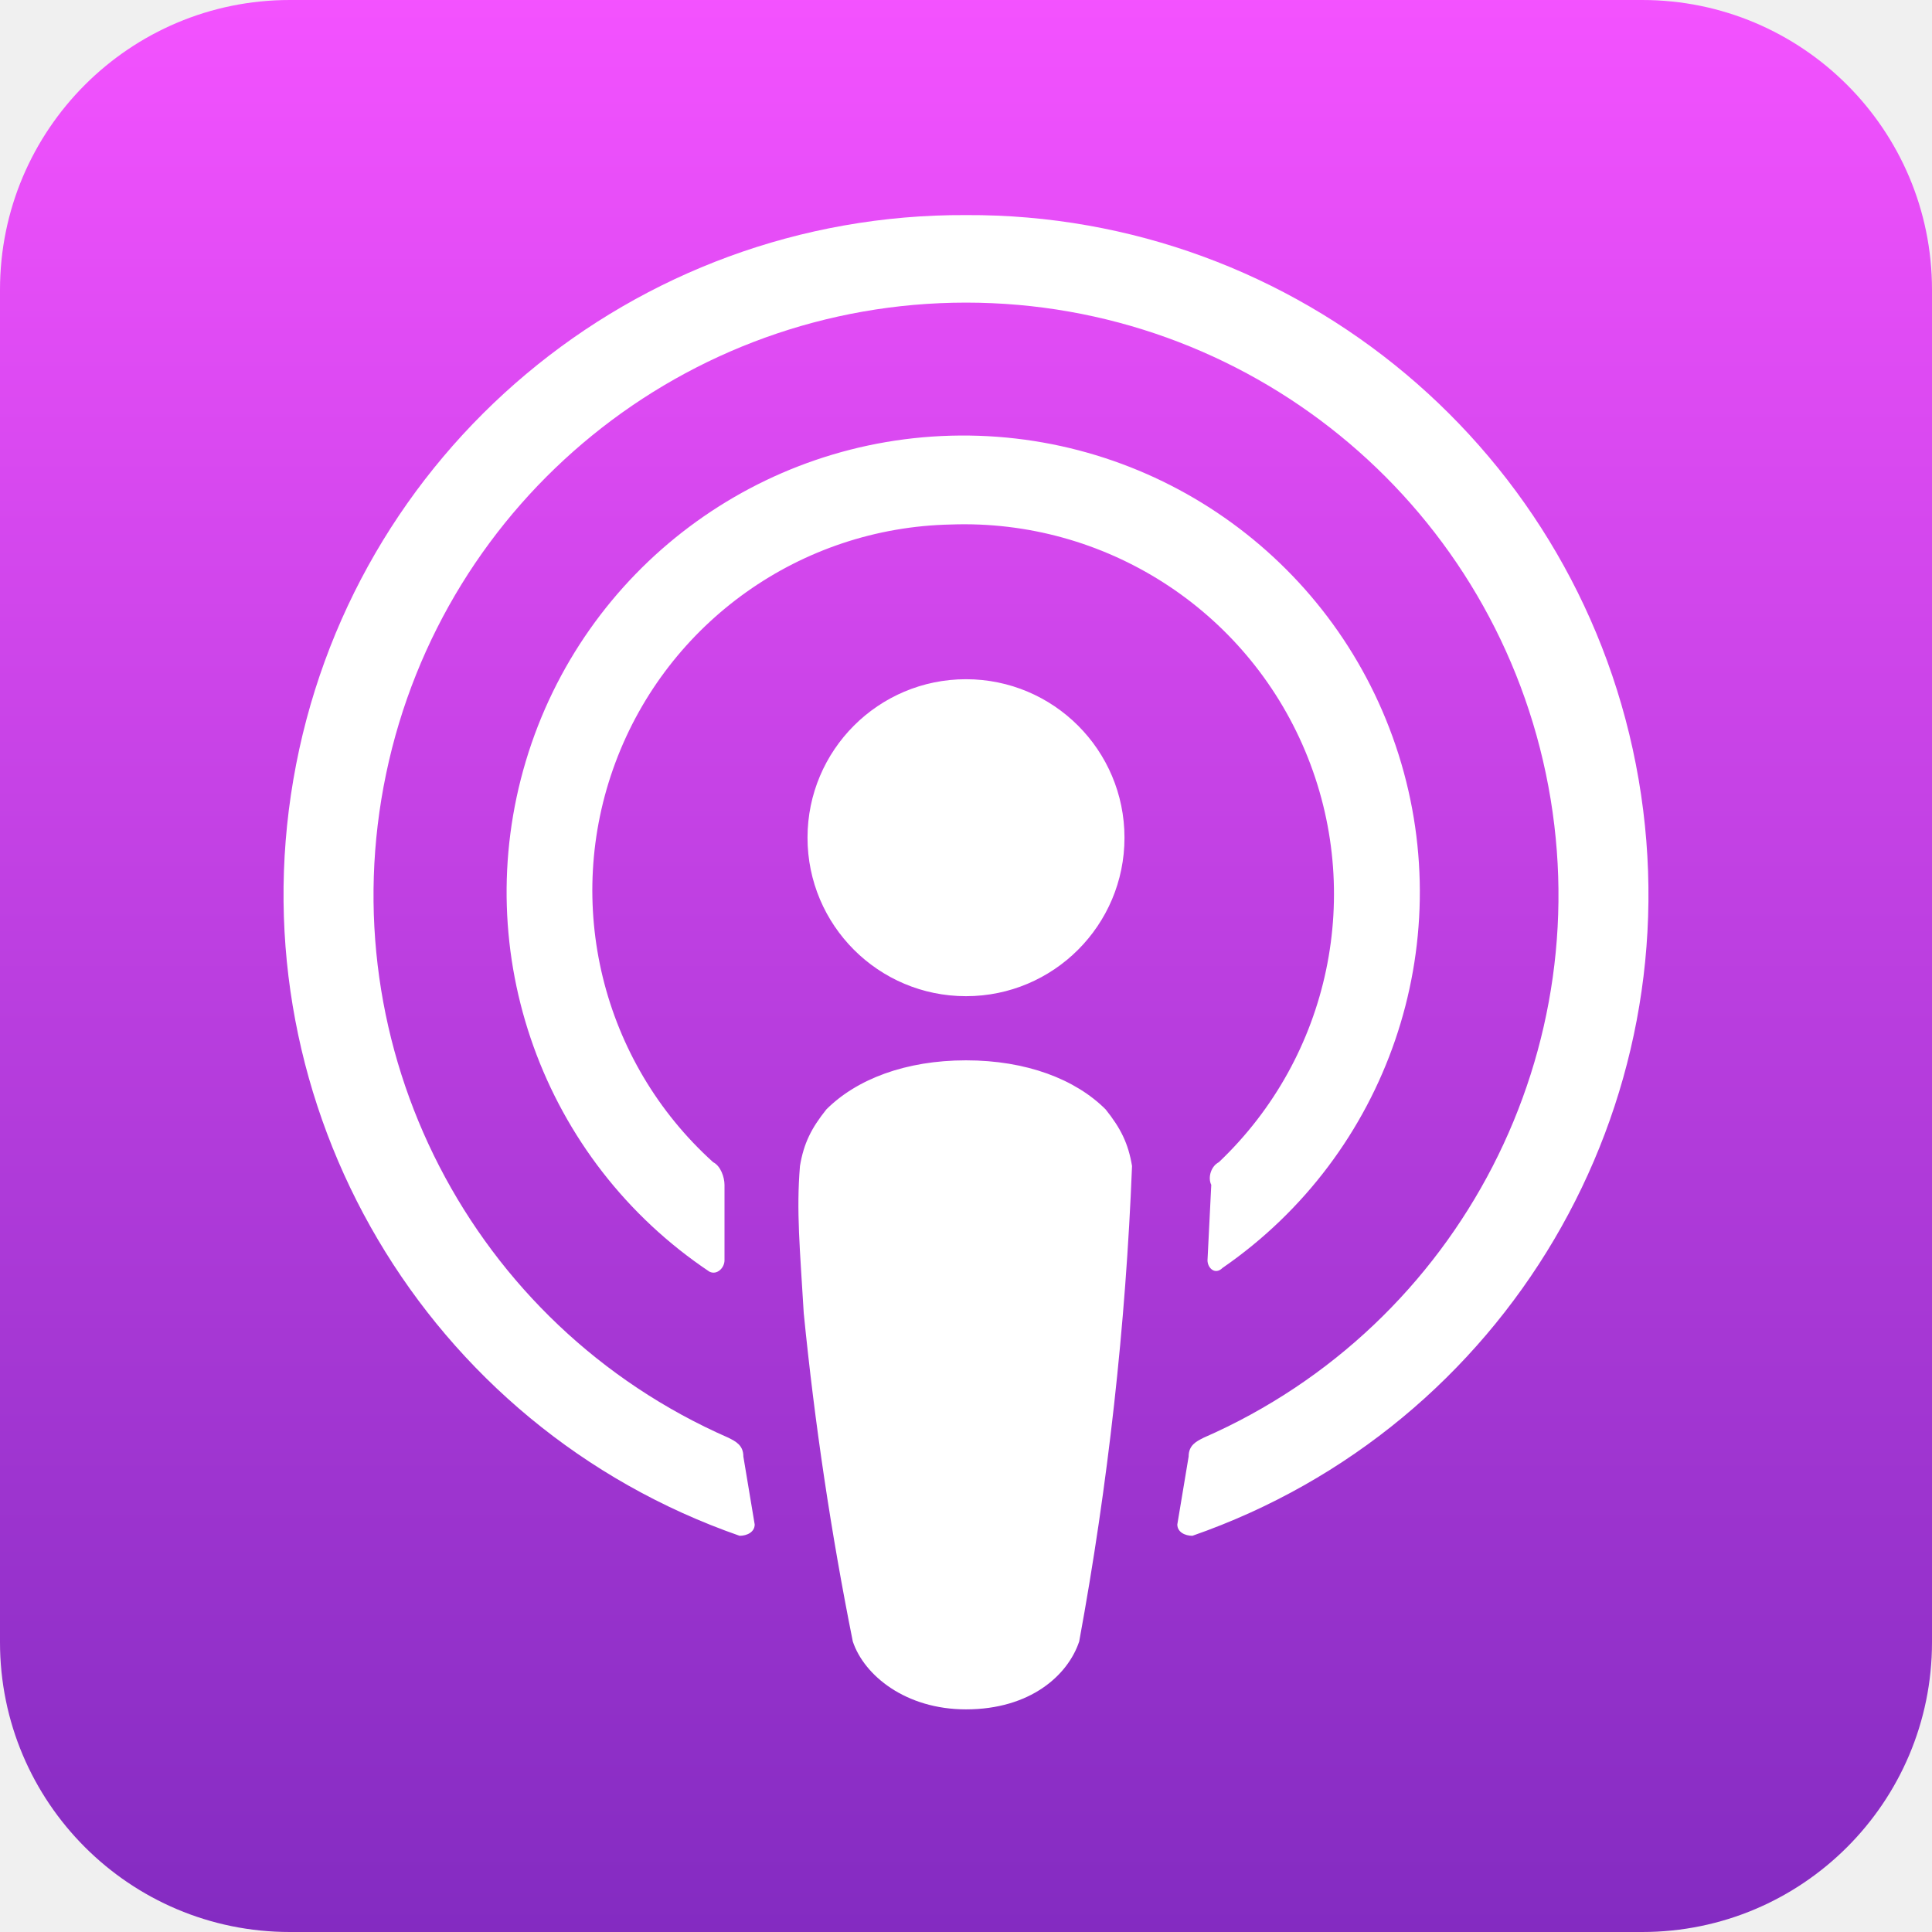
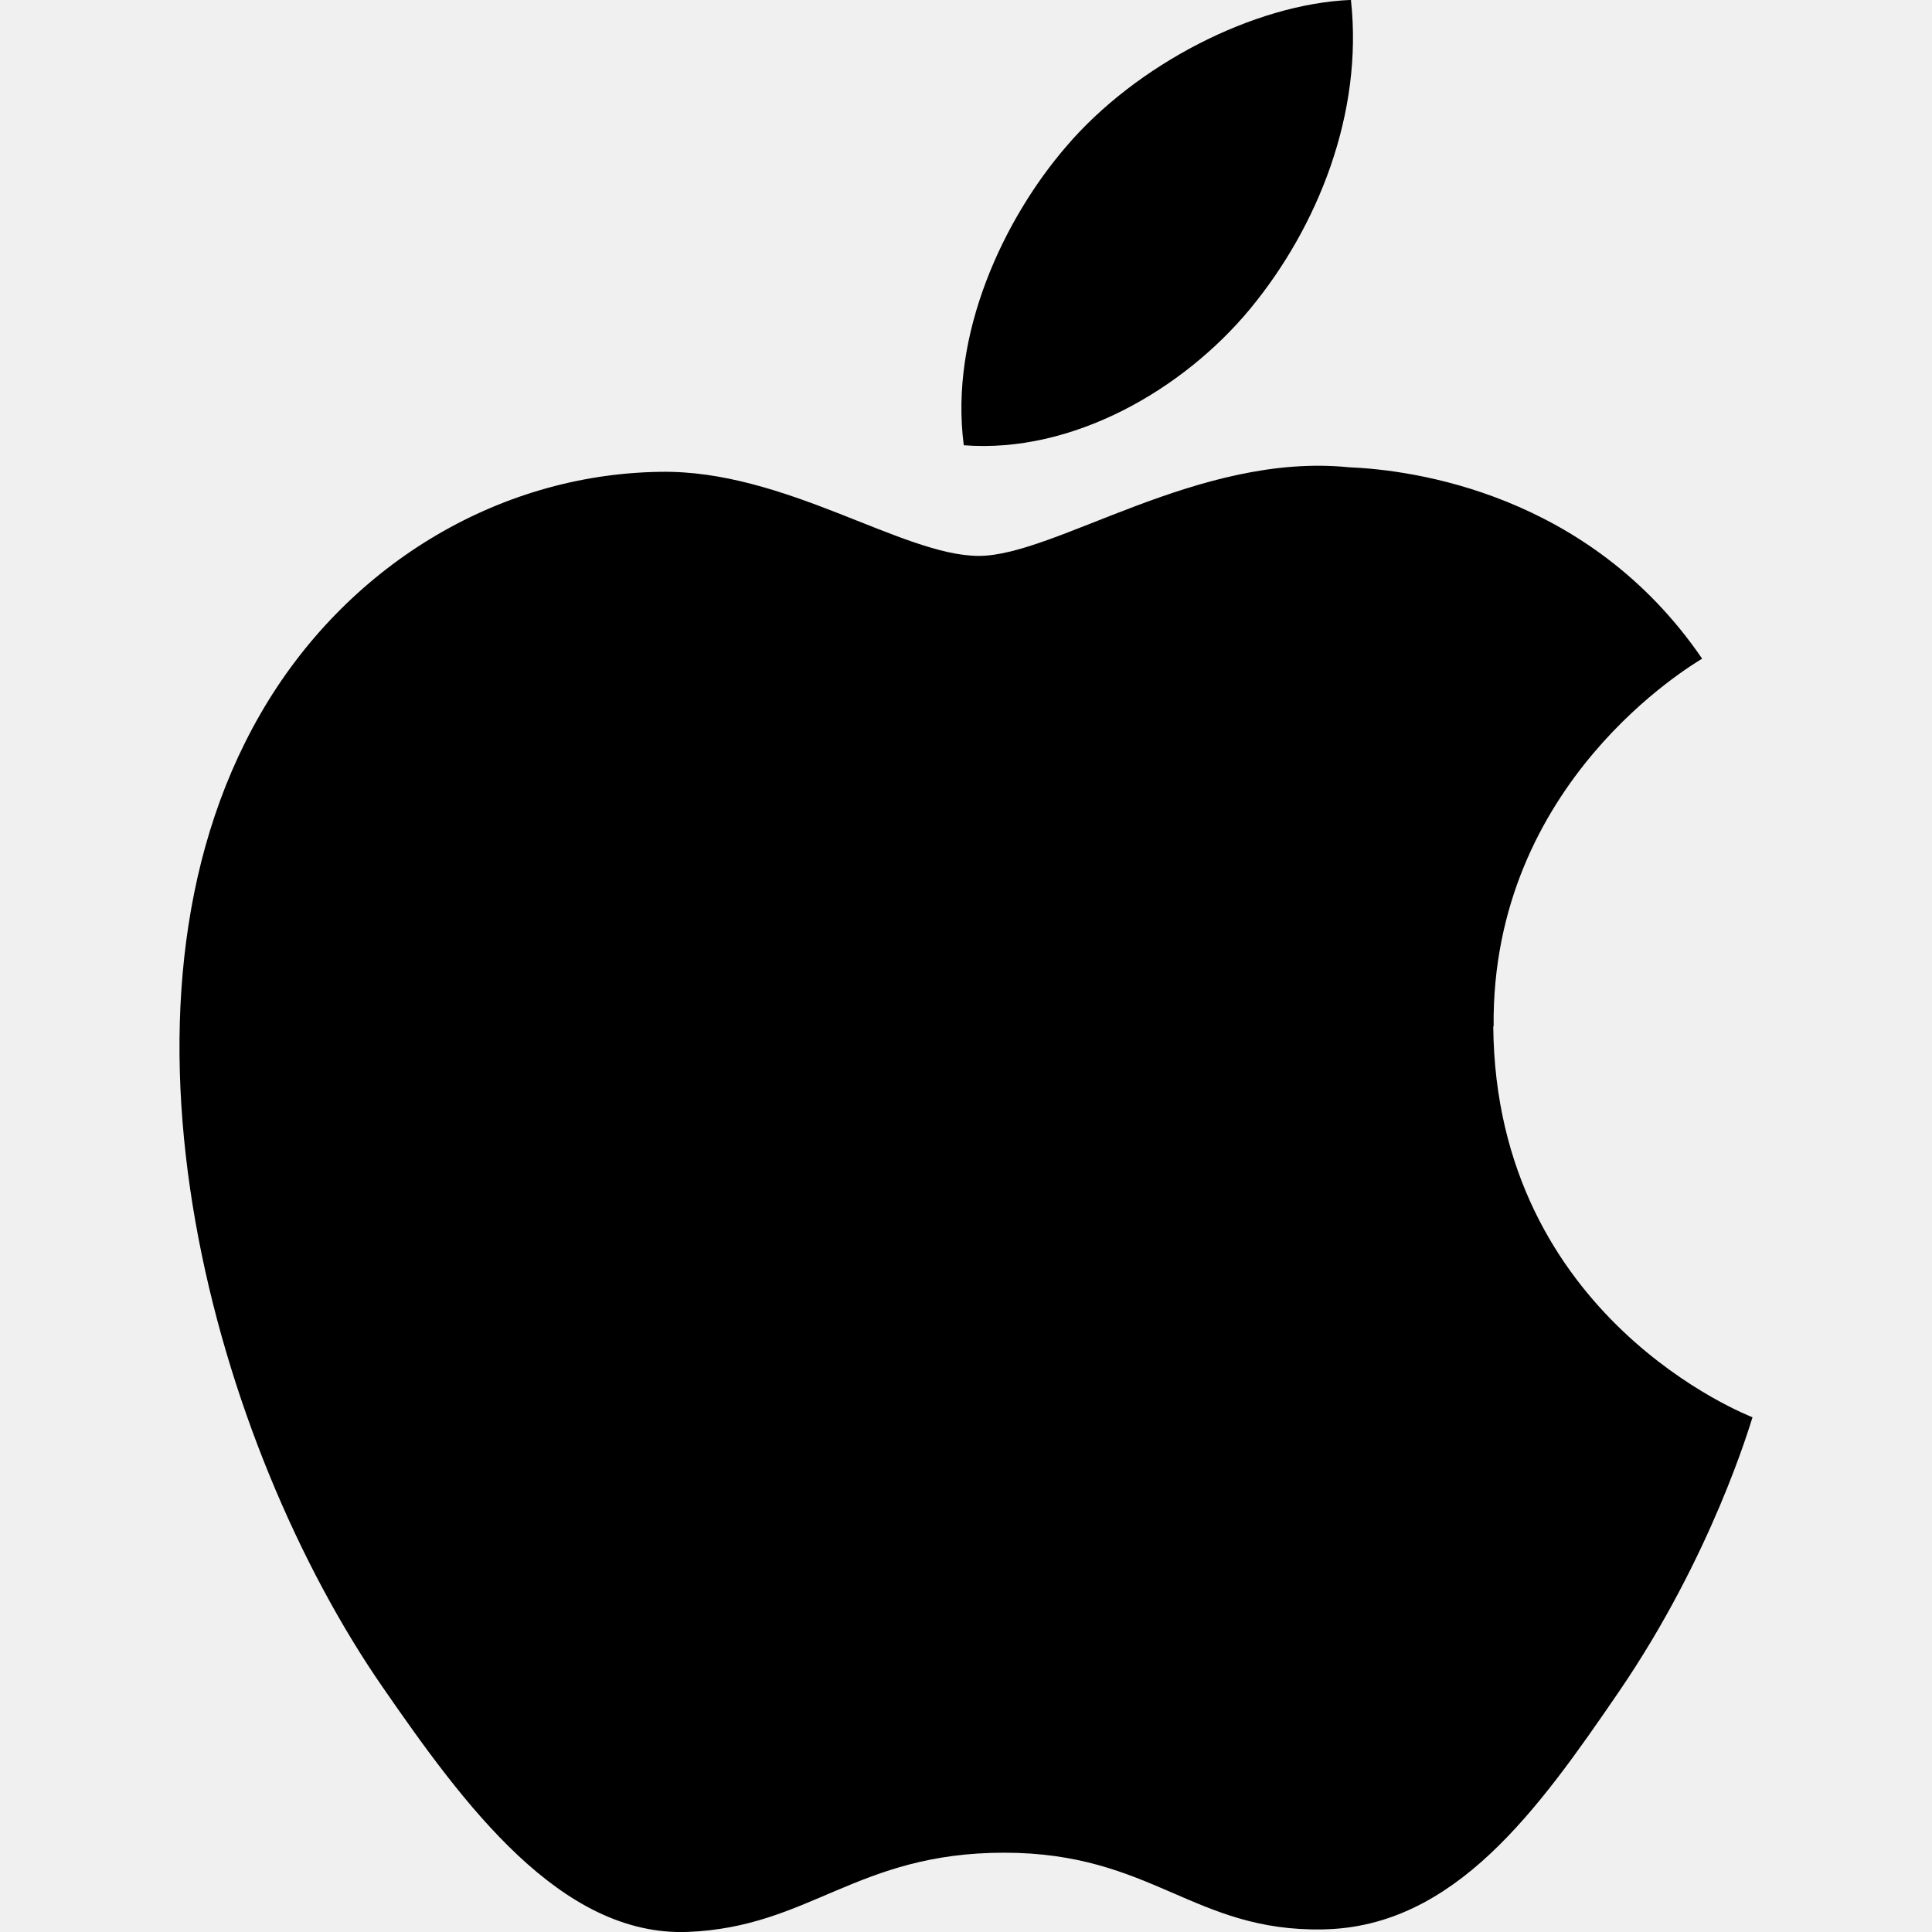
- <svg xmlns="http://www.w3.org/2000/svg" aria-label="iTunes" role="img" viewBox="0 0 512 512">
-   <rect width="512" height="512" rx="15%" fill="url(#t)" />
-   <defs>
-     <linearGradient id="t" y1="100%" x2="0">
-       <stop stop-color="#832bc1" offset="0" />
-       <stop offset="1" stop-color="#f452ff" />
-     </linearGradient>
-   </defs>
-   <path d="M293 294c-8-8-21-13-37-13s-29 5-37 13c-4 5-6 9-7 15-1 12 0 22 1 39a891 891 0 0 0 13 87c3 9 14 18 30 18 17 0 27-9 30-18a891 891 0 0 0 14-126c-1-6-3-10-7-15zm-79-72a42 42 0 1 0 84 0 42 42 0 0 0-84 0zm42-165a180 180 0 0 0-60 350c2 0 4-1 4-3l-3-18c0-3-2-4-4-5a157 157 0 1 1 126 0c-2 1-4 2-4 5l-3 18c0 2 2 3 4 3a180 180 0 0 0-60-350zm-4 82a98 98 0 0 1 71 169c-2 1-3 4-2 6l-1 20c0 2 2 4 4 2a121 121 0 1 0-136 1c2 1 4-1 4-3v-20c0-2-1-5-3-6a97 97 0 0 1 63-169z" fill="#ffffff" />
+ <svg xmlns="http://www.w3.org/2000/svg" width="64" height="64" shape-rendering="geometricPrecision" text-rendering="geometricPrecision" image-rendering="optimizeQuality" fill-rule="evenodd" clip-rule="evenodd" viewBox="0 0 640 640">
+   <path d="M494.782 340.02c-.803-81.025 66.084-119.907 69.072-121.832-37.595-54.993-96.167-62.552-117.037-63.402-49.843-5.032-97.242 29.362-122.565 29.362-25.253 0-64.277-28.607-105.604-27.85-54.32.803-104.4 31.594-132.403 80.245C29.81 334.457 71.81 479.58 126.816 558.976c26.87 38.882 58.914 82.56 100.997 81 40.512-1.594 55.843-26.244 104.848-26.244 48.993 0 62.753 26.245 105.64 25.406 43.606-.803 71.232-39.638 97.925-78.65 30.887-45.12 43.548-88.75 44.316-90.994-.969-.437-85.029-32.634-85.879-129.439l.118-.035zM414.23 102.178C436.553 75.095 451.636 37.5 447.514-.024c-32.162 1.311-71.163 21.437-94.253 48.485-20.729 24.012-38.836 62.28-33.993 99.036 35.918 2.8 72.591-18.248 94.926-45.272l.036-.047z" />
</svg>
